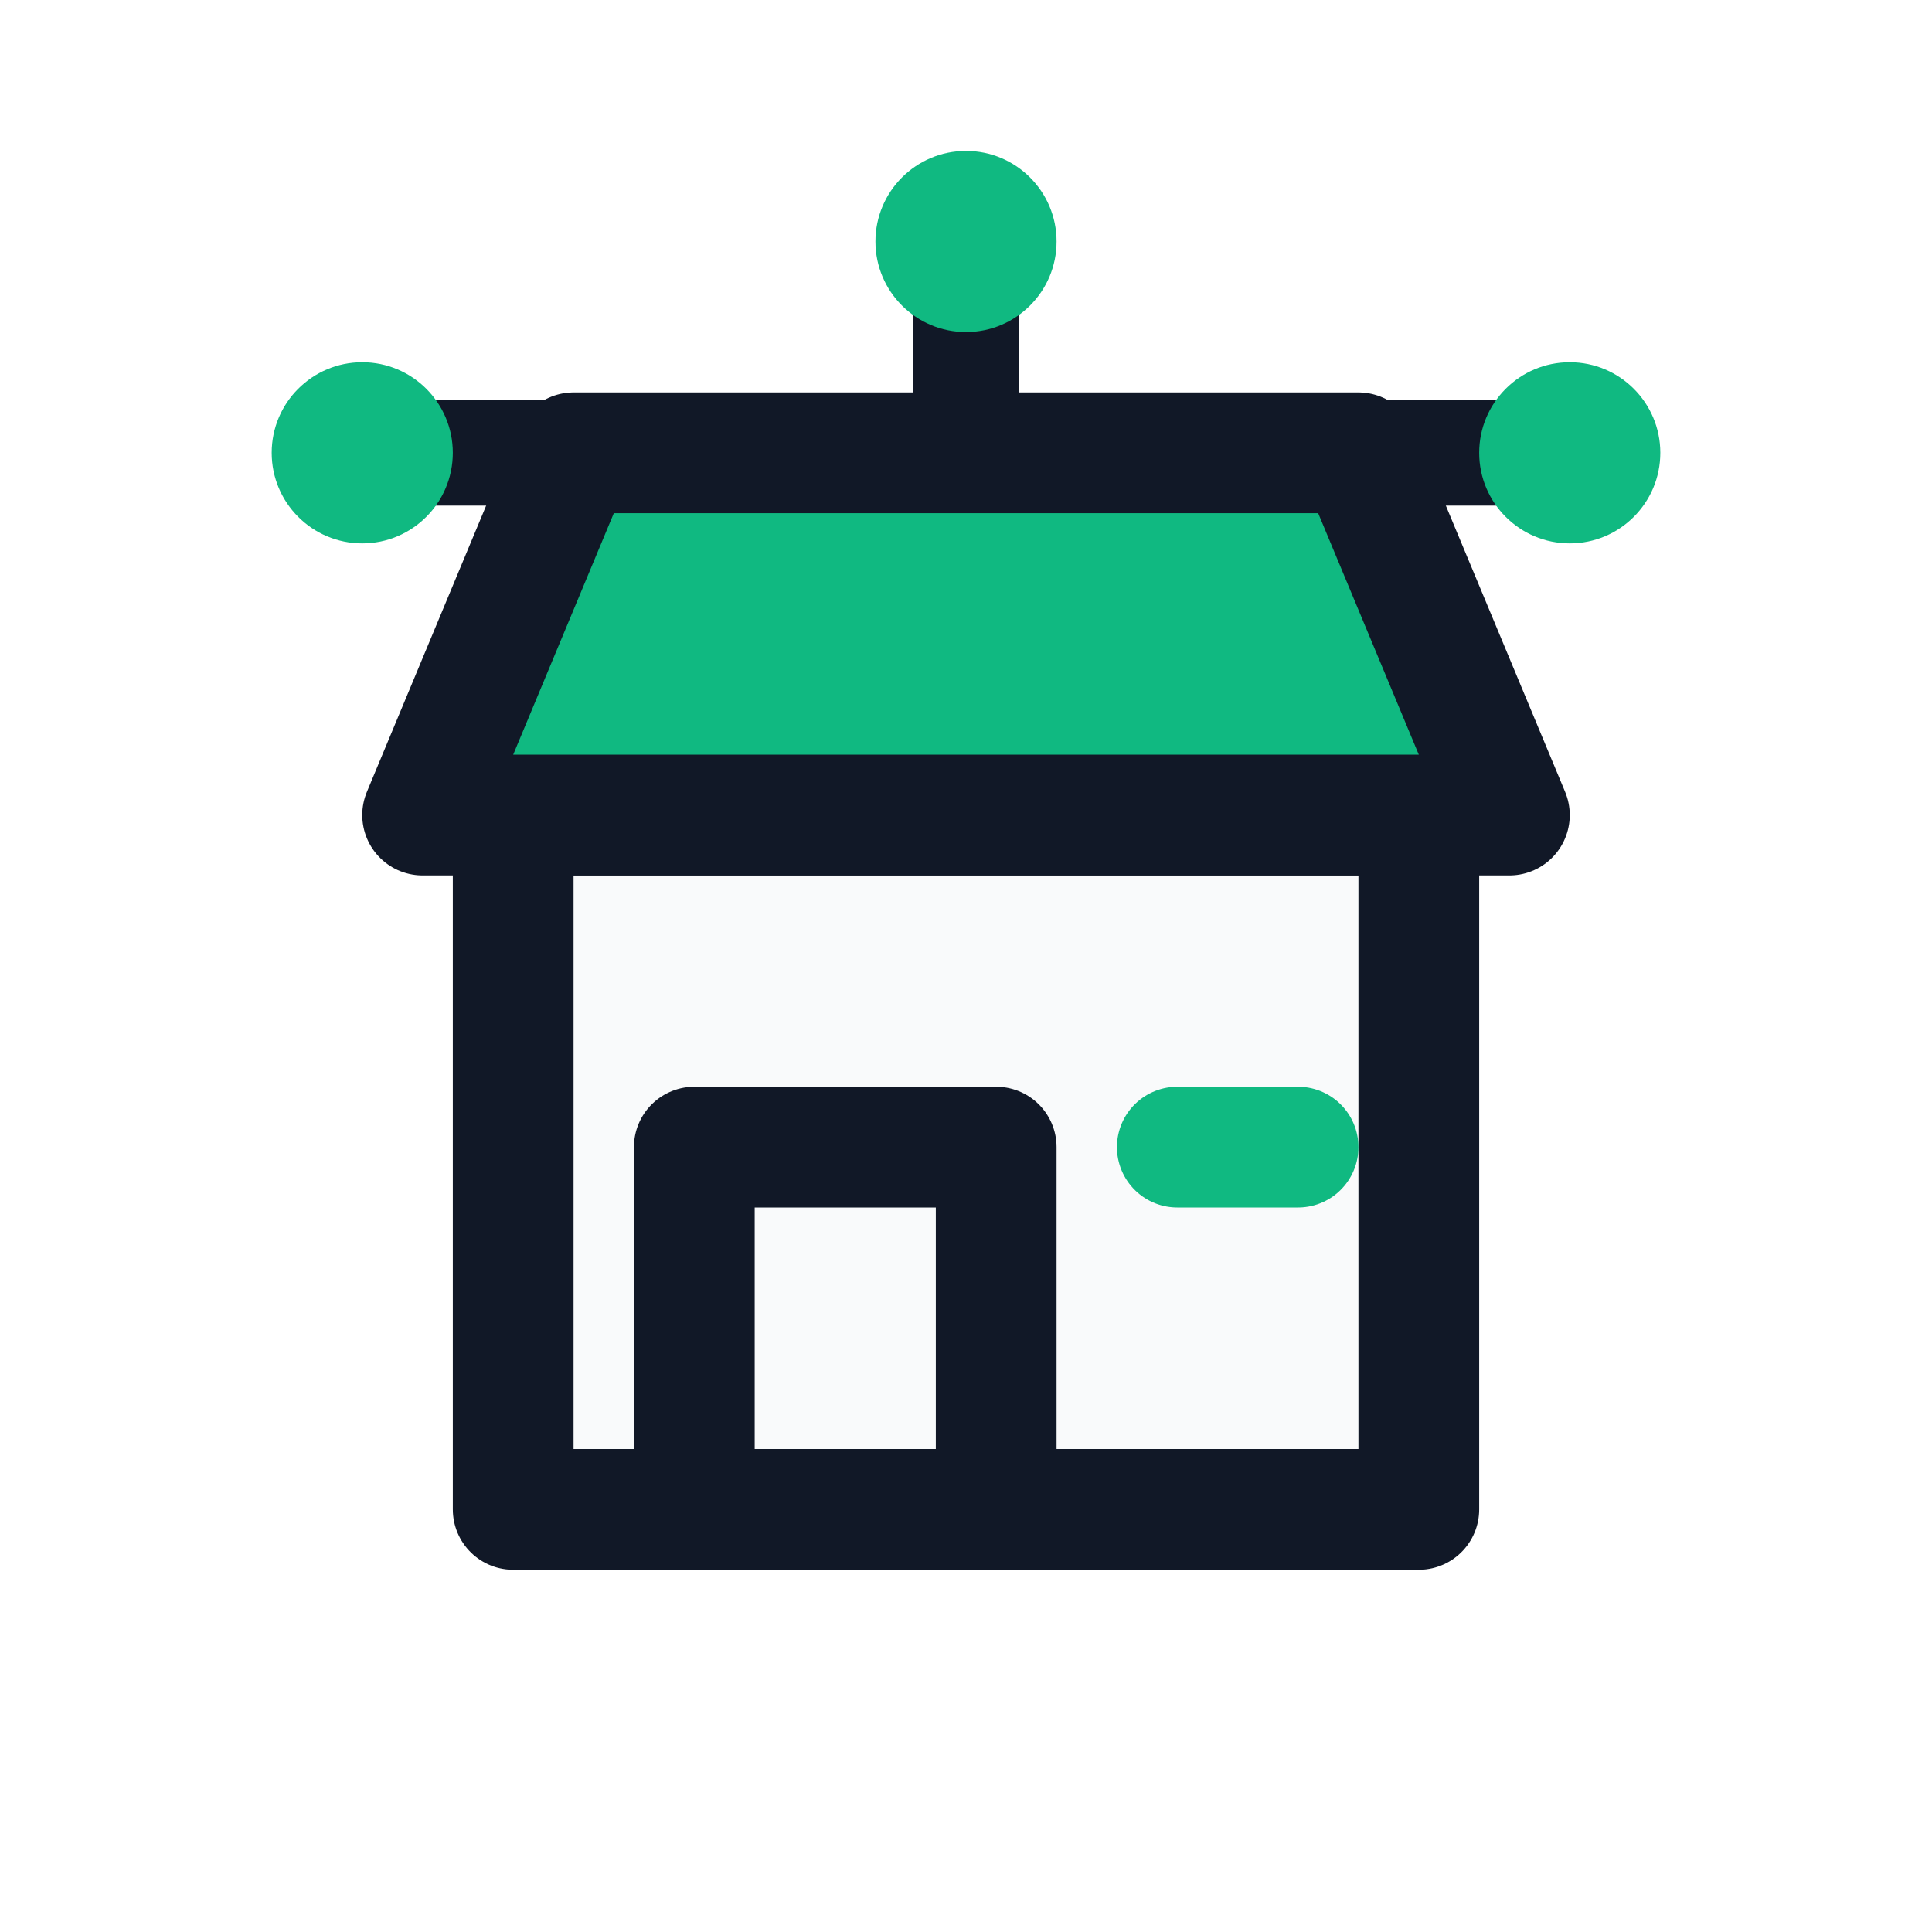
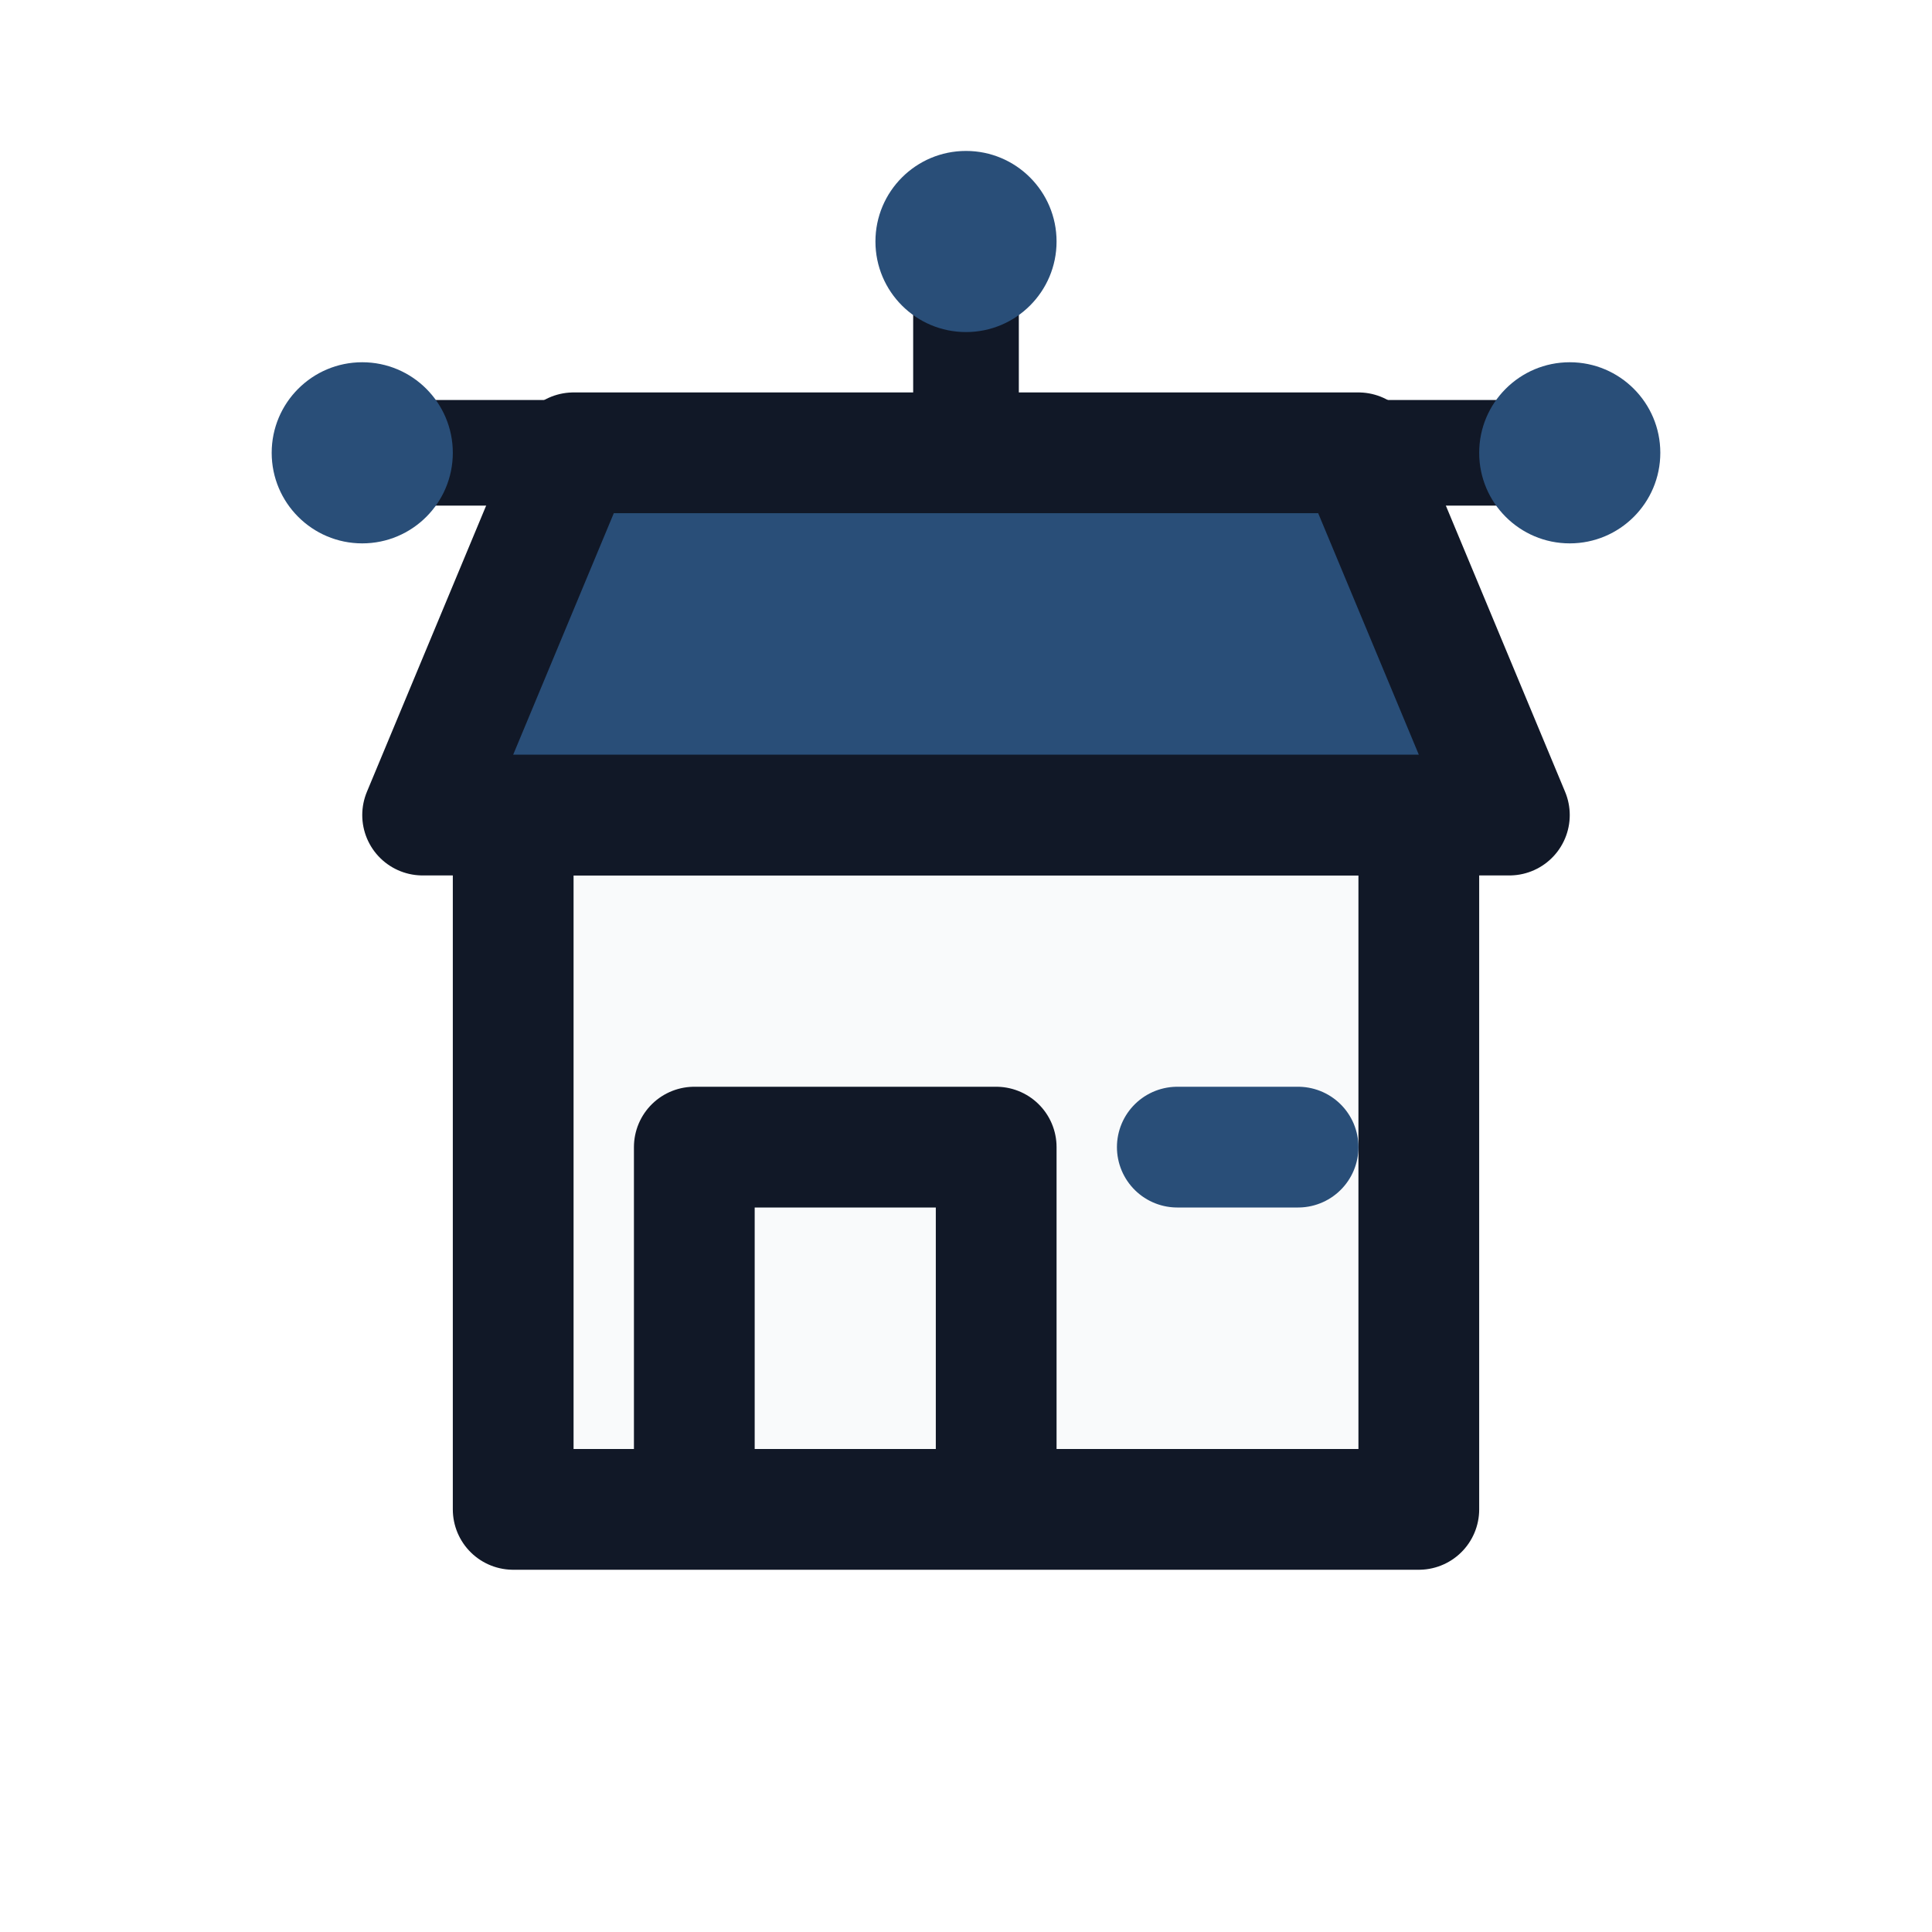
<svg xmlns="http://www.w3.org/2000/svg" viewBox="0 0 64 64" role="img" aria-labelledby="title">
  <path d="M17 27h30v23H17V27z" fill="#f9fafb" stroke="#111827" stroke-width="4" stroke-linejoin="round" />
-   <path d="M14 27l5-12h26l5 12H14z" fill="#10b981" stroke="#111827" stroke-width="4" stroke-linejoin="round" />
+   <path d="M14 27l5-12h26l5 12H14z" fill="#294e78" stroke="#111827" stroke-width="4" stroke-linejoin="round" />
  <path d="M23 50V38h10v12" fill="none" stroke="#111827" stroke-width="4" stroke-linejoin="round" />
-   <path d="M39 38h4" stroke="#10b981" stroke-width="4" stroke-linecap="round" />
+   <path d="M39 38h4" stroke="#294e78" stroke-width="4" stroke-linecap="round" />
  <path d="M12 15h8M44 15h8M32 8v7" stroke="#111827" stroke-width="3.5" stroke-linecap="round" />
-   <circle cx="12" cy="15" r="3" fill="#10b981" />
-   <circle cx="52" cy="15" r="3" fill="#10b981" />
-   <circle cx="32" cy="8" r="3" fill="#10b981" />
+   <circle cx="12" cy="15" r="3" fill="#294e78" />
+   <circle cx="52" cy="15" r="3" fill="#294e78" />
+   <circle cx="32" cy="8" r="3" fill="#294e78" />
</svg>
